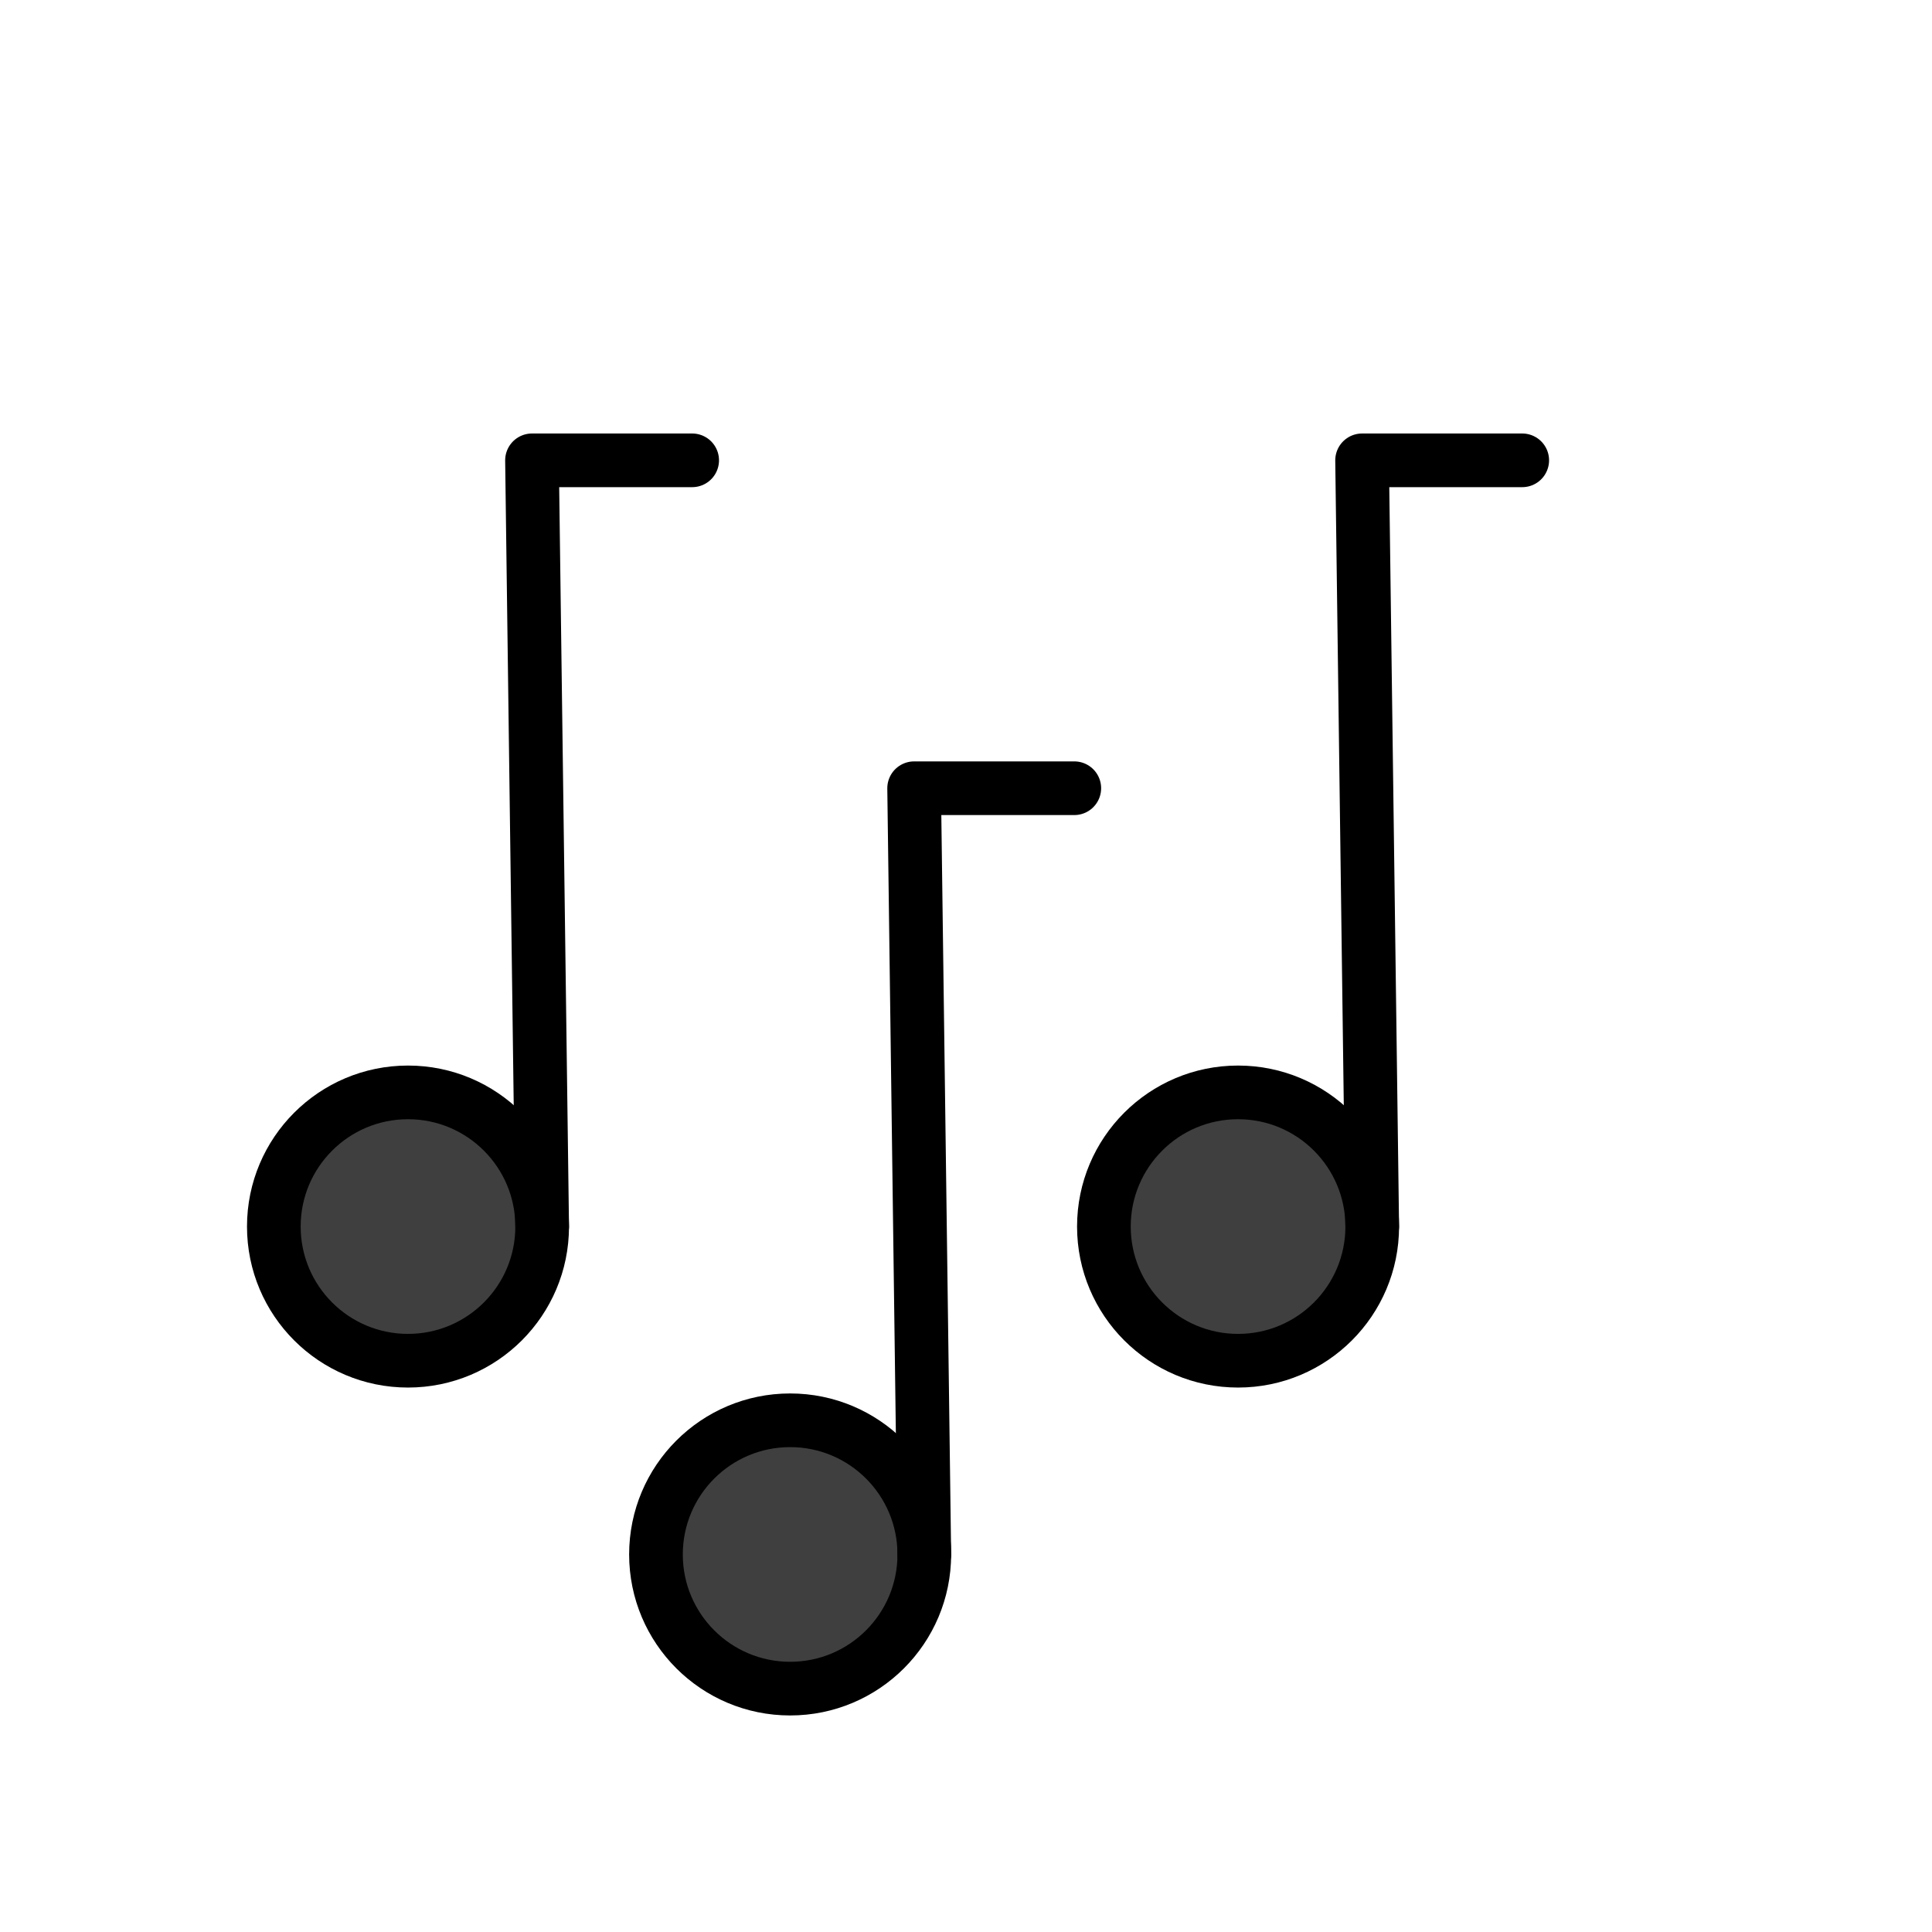
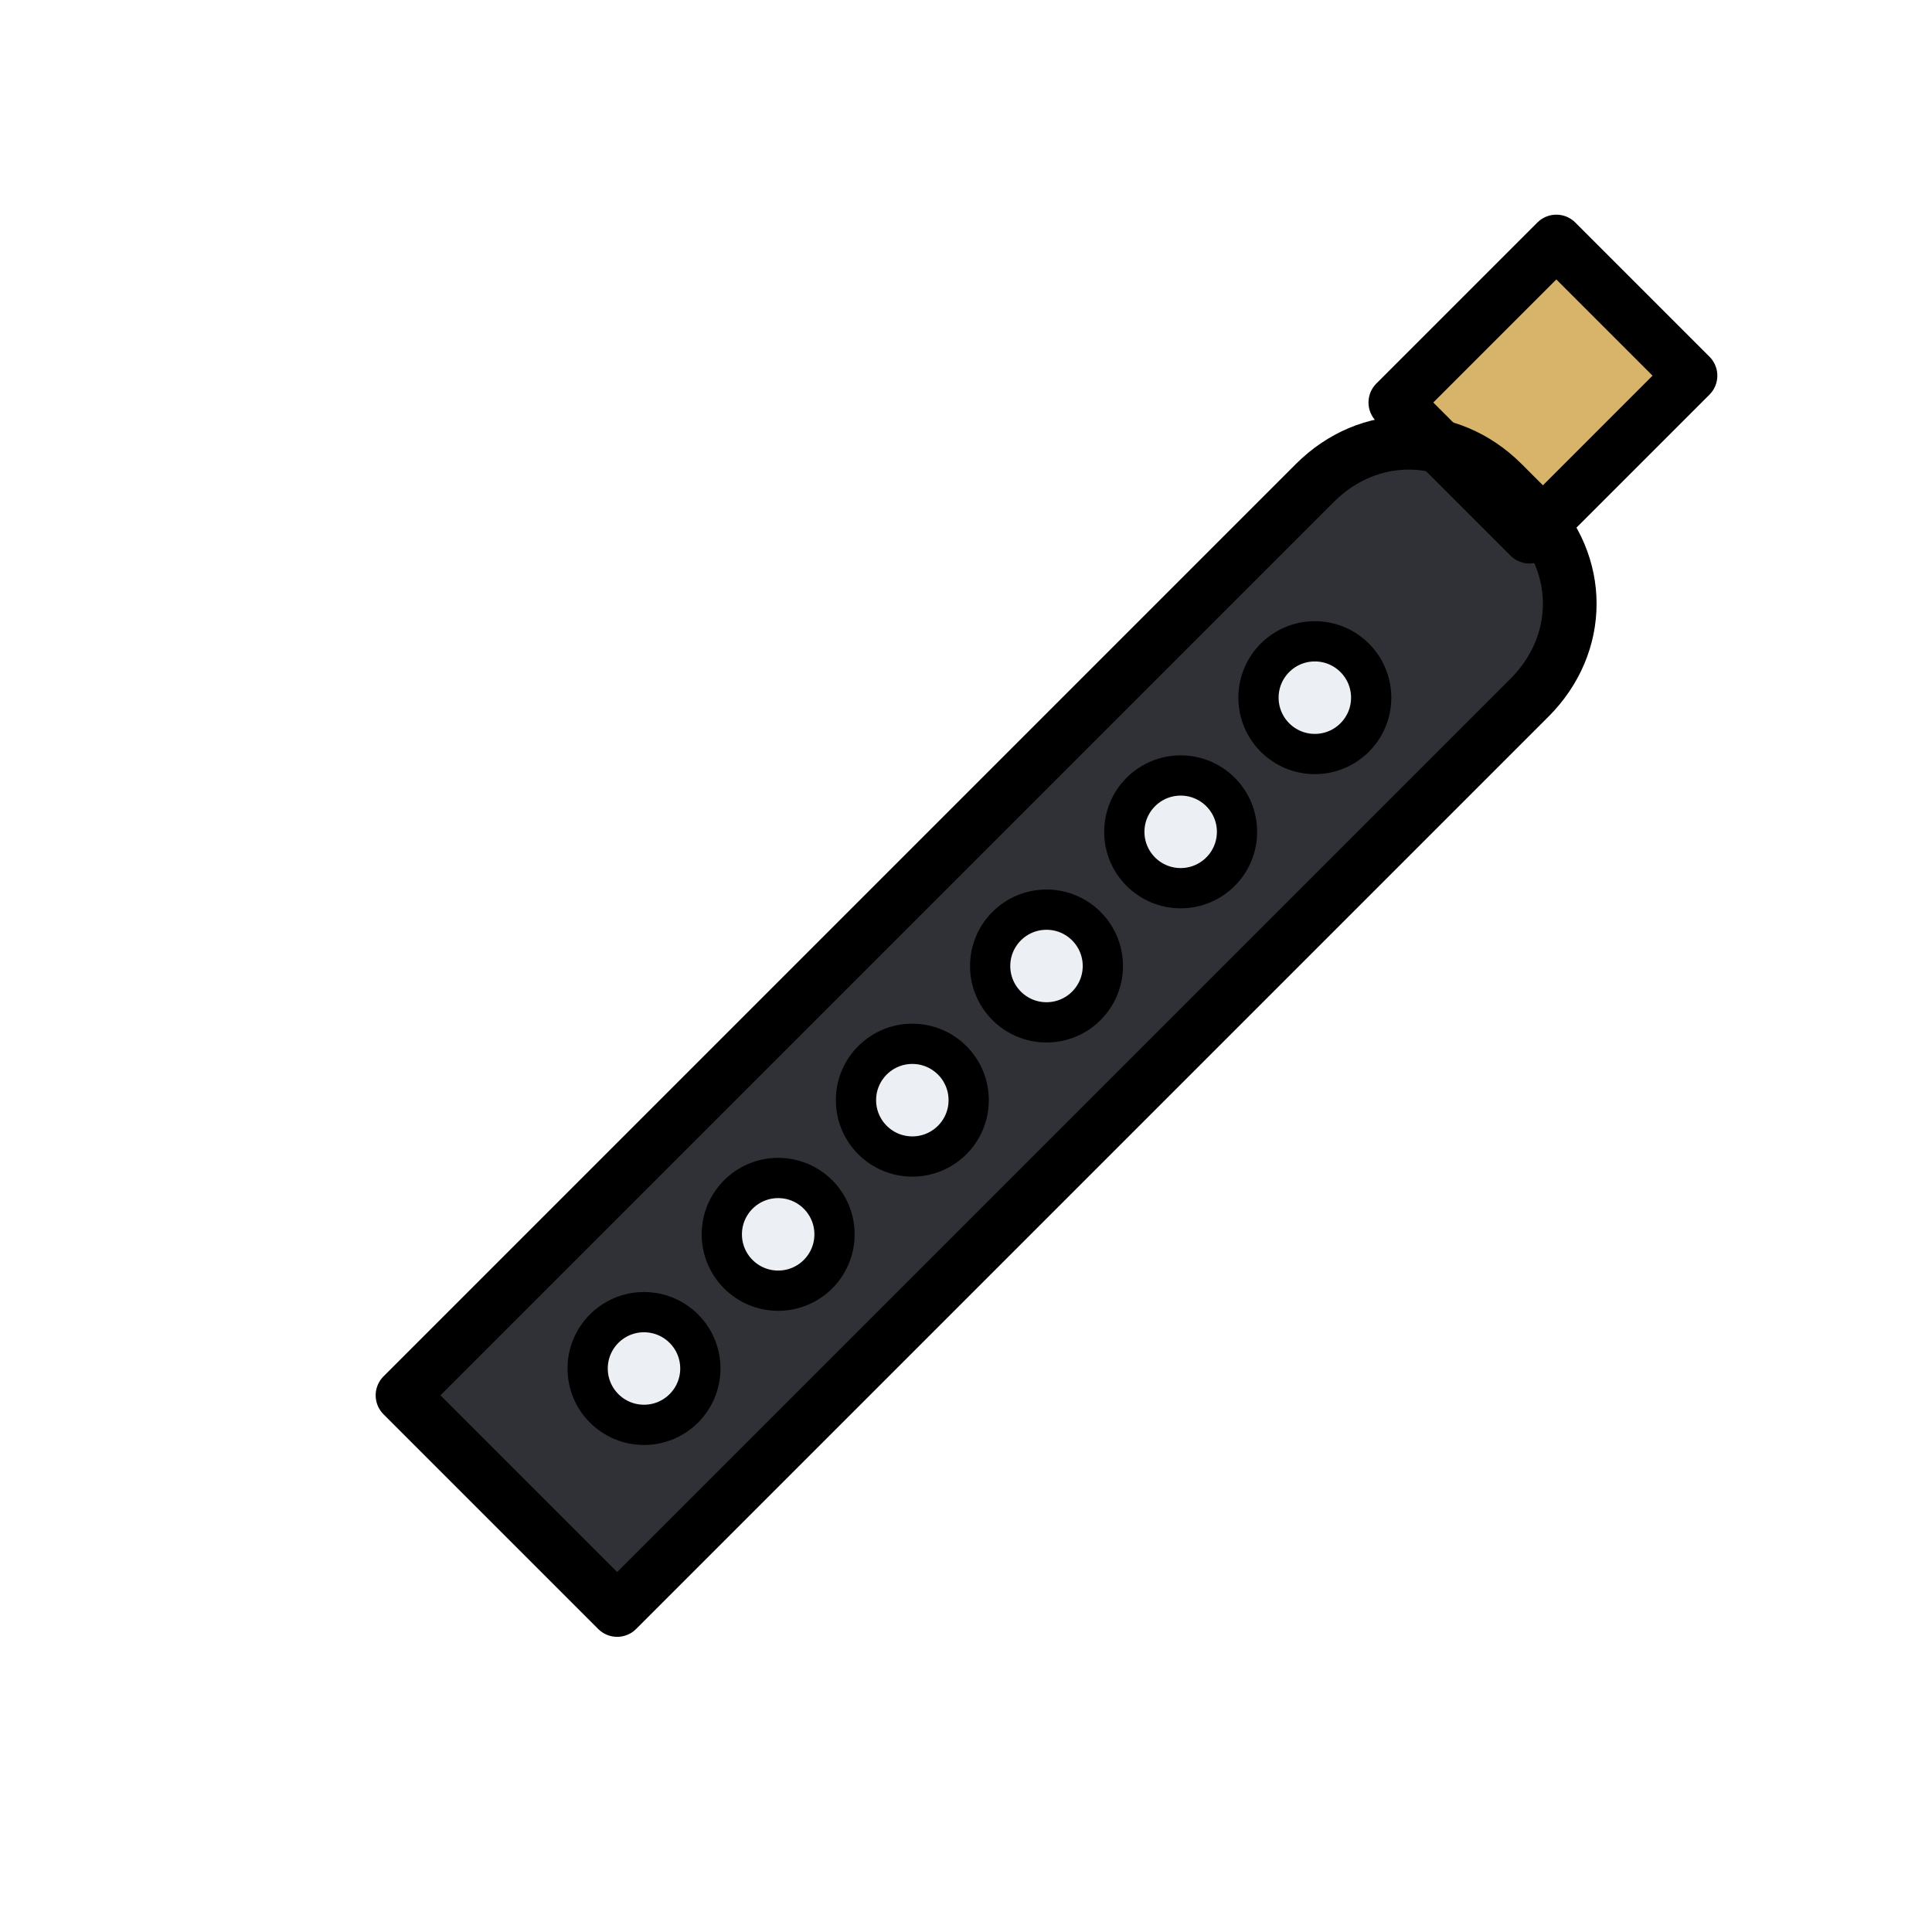
<svg xmlns="http://www.w3.org/2000/svg" id="emoji" viewBox="0 0 72 72">
  <g id="color">
-     <circle cx="15.205" cy="45.71" r="5.548" fill="#3f3f3f" stroke="none" />
-     <circle cx="29.446" cy="57.93" r="5.548" fill="#3f3f3f" stroke="none" />
-     <circle cx="46.139" cy="45.71" r="5.548" fill="#3f3f3f" stroke="none" />
+     <path d="M15 52 49 18c2-2 5-2 7 0l1 1c2 2 2 5 0 7L23 60Z" fill="#2f3136" />
+     <path d="M52 15 58 9l5 5-6 6z" fill="#d7b46a" />
+     <circle cx="24" cy="51" r="2.1" fill="#eceff4" />
+     <circle cx="29" cy="46" r="2.1" fill="#eceff4" />
+     <circle cx="34" cy="41" r="2.1" fill="#eceff4" />
+     <circle cx="39" cy="36" r="2.1" fill="#eceff4" />
+     <circle cx="44" cy="31" r="2.1" fill="#eceff4" />
+     <circle cx="49" cy="26" r="2.1" fill="#eceff4" />
  </g>
-   <g id="hair" />
-   <g id="skin" />
-   <g id="skin-shadow" />
  <g id="line">
-     <circle cx="15.205" cy="45.71" r="5" fill="none" stroke="#000000" stroke-linecap="round" stroke-linejoin="round" stroke-miterlimit="10" stroke-width="2" />
-     <circle cx="29.446" cy="57.93" r="5" fill="none" stroke="#000000" stroke-linecap="round" stroke-linejoin="round" stroke-miterlimit="10" stroke-width="2" />
-     <circle cx="46.139" cy="45.71" r="5" fill="none" stroke="#000000" stroke-linecap="round" stroke-linejoin="round" stroke-miterlimit="10" stroke-width="2" />
-     <polyline fill="none" stroke="#000000" stroke-linecap="round" stroke-linejoin="round" stroke-miterlimit="10" stroke-width="2" points="56.729,17.155 50.761,17.155 51.139,45.71" />
-     <polyline fill="none" stroke="#000000" stroke-linecap="round" stroke-linejoin="round" stroke-miterlimit="10" stroke-width="2" points="40.036,29.375 34.067,29.375 34.446,57.93" />
-     <polyline fill="none" stroke="#000000" stroke-linecap="round" stroke-linejoin="round" stroke-miterlimit="10" stroke-width="2" points="25.795,17.155 19.826,17.155 20.205,45.71" />
+     <path d="M15 52 49 18c2-2 5-2 7 0l1 1c2 2 2 5 0 7L23 60Z" fill="none" stroke="#000" stroke-linecap="round" stroke-linejoin="round" stroke-width="2" />
+     <path d="M52 15 58 9l5 5-6 6z" fill="none" stroke="#000" stroke-linecap="round" stroke-linejoin="round" stroke-width="2" />
+     <circle cx="24" cy="51" r="2.1" fill="none" stroke="#000" stroke-width="1.5" />
+     <circle cx="29" cy="46" r="2.1" fill="none" stroke="#000" stroke-width="1.5" />
+     <circle cx="34" cy="41" r="2.1" fill="none" stroke="#000" stroke-width="1.5" />
+     <circle cx="39" cy="36" r="2.1" fill="none" stroke="#000" stroke-width="1.5" />
+     <circle cx="44" cy="31" r="2.1" fill="none" stroke="#000" stroke-width="1.5" />
+     <circle cx="49" cy="26" r="2.1" fill="none" stroke="#000" stroke-width="1.5" />
  </g>
</svg>
